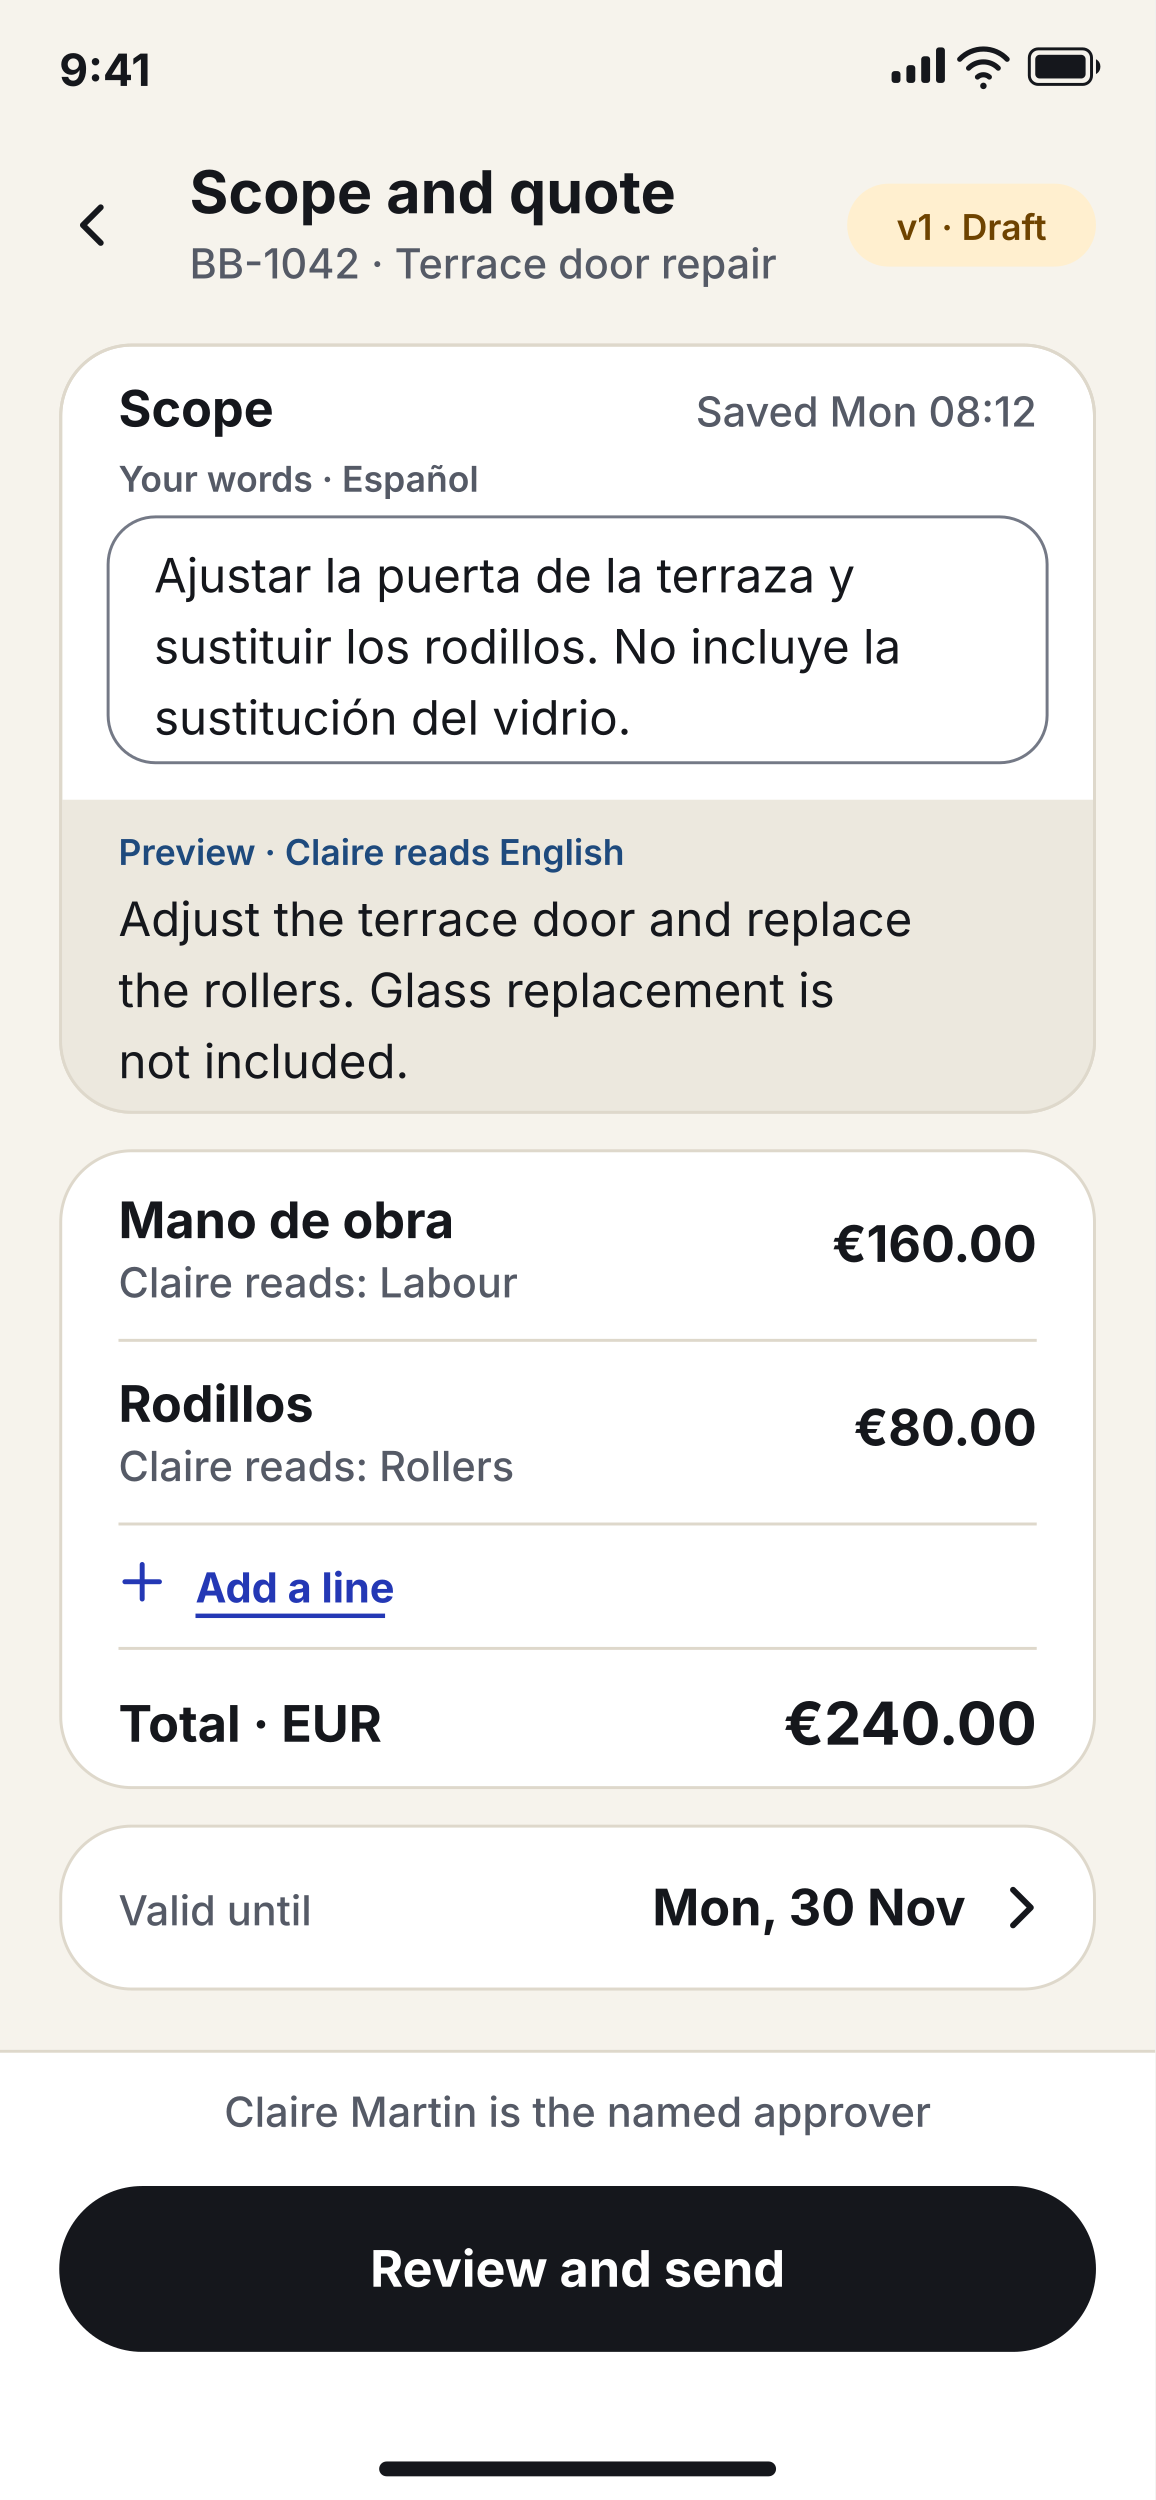
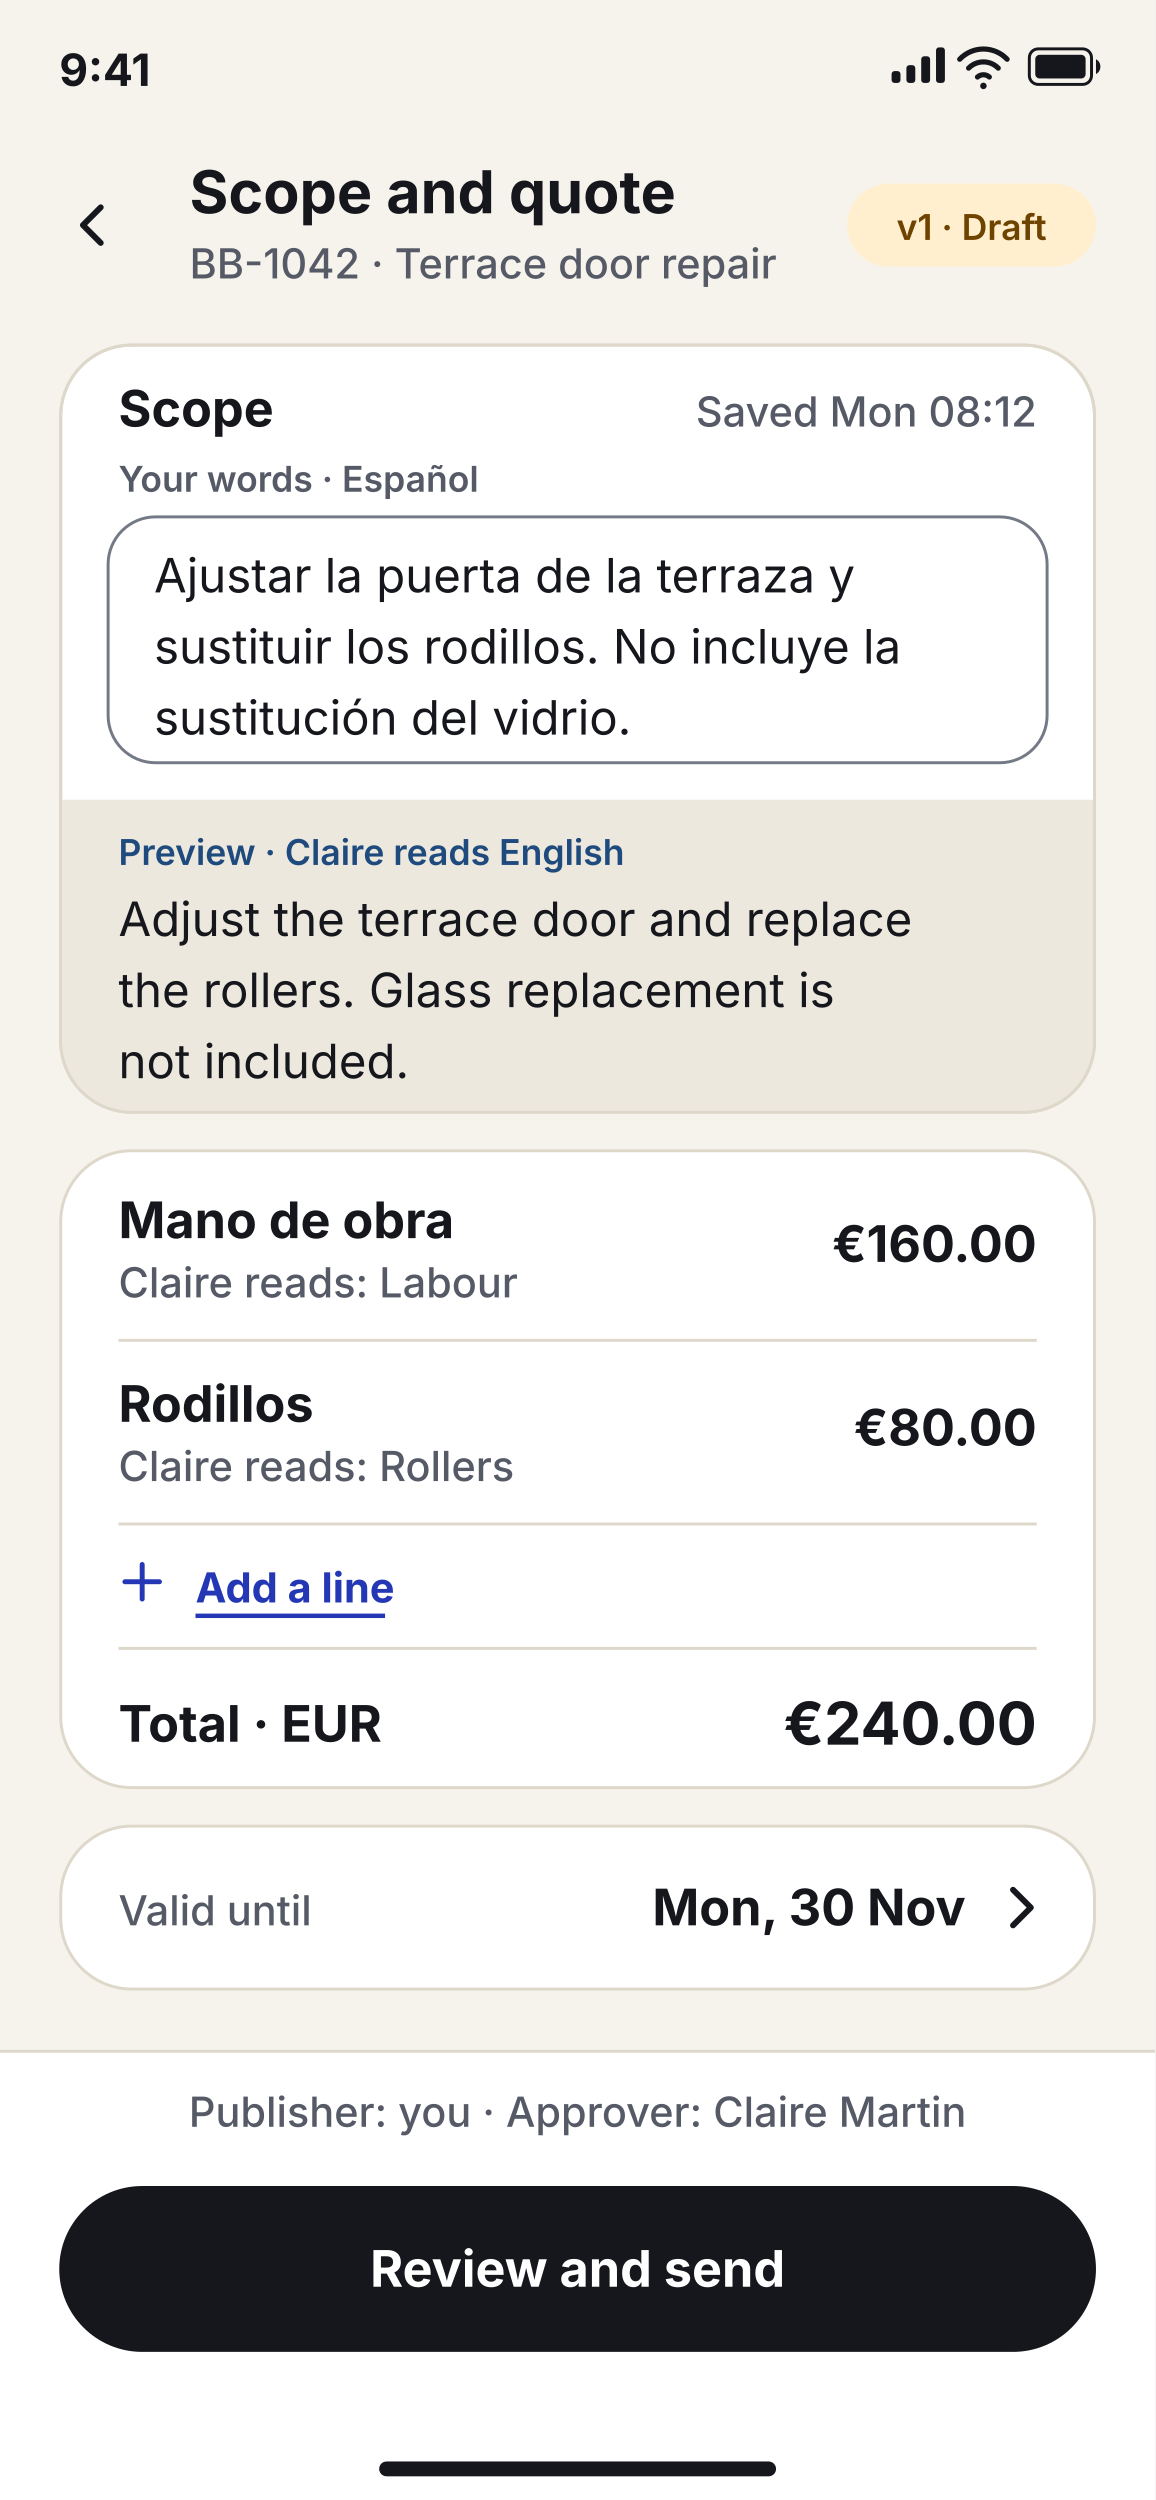
<svg xmlns="http://www.w3.org/2000/svg" width="390" height="844" viewBox="0 0 390 844" role="img" aria-labelledby="F-04-scope-and-quote-title F-04-scope-and-quote-desc" font-family="system-ui, -apple-system, BlinkMacSystemFont, 'Segoe UI', sans-serif">
  <rect width="390" height="844" fill="#F6F3EC" />
  <g id="status-bar" aria-hidden="true" fill="#15171C">
    <text x="20" y="29" font-size="15" font-weight="700">9:41</text>
    <rect x="301" y="24" width="3" height="4" rx="1" />
    <rect x="306" y="22" width="3" height="6" rx="1" />
    <rect x="311" y="19" width="3" height="9" rx="1" />
    <rect x="316" y="16" width="3" height="12" rx="1" />
    <path d="M324 20a11 11 0 0 1 16 0m-13 3a7 7 0 0 1 10 0m-7 3a3 3 0 0 1 4 0" fill="none" stroke="#15171C" stroke-width="1.75" stroke-linecap="round" />
    <circle cx="332" cy="29" r="1.1" />
    <rect x="347.5" y="16.5" width="21" height="12" rx="3" fill="none" stroke="#15171C" />
    <rect x="349.5" y="18.5" width="17" height="8" rx="1.5" />
    <path d="M370 20v5c2-1 2-4 0-5z" />
  </g>
  <g id="header">
    <path transform="translate(20 64)" d="m14 6-6 6 6 6" fill="none" stroke="#15171C" stroke-width="2" stroke-linecap="round" stroke-linejoin="round" />
    <text x="64" y="72" font-size="20" font-weight="700" fill="#15171C">Scope and quote</text>
    <text x="64" y="94" font-size="14" font-weight="500" fill="#555A66">BB-1042 · Terrace door repair</text>
    <rect x="286" y="62" width="84" height="28" rx="14" fill="#FFEFCF" />
    <text x="328" y="81" font-size="12" font-weight="600" fill="#6E4300" text-anchor="middle">v1 · Draft</text>
  </g>
  <g id="scope">
    <rect x="20.5" y="116.5" width="349" height="259" rx="24" fill="#FFFFFF" stroke="#DED8CB" />
    <path d="M21 270h348v82a24 24 0 0 1-24 24H45a24 24 0 0 1-24-24z" fill="#ECE8DE" />
    <rect x="20.5" y="116.5" width="349" height="259" rx="24" fill="none" stroke="#DED8CB" />
    <text x="40" y="144" font-size="17" font-weight="700" fill="#15171C">Scope</text>
    <text x="350" y="144" font-size="14" font-weight="500" fill="#555A66" text-anchor="end">Saved Mon 08:12</text>
    <text x="40" y="166" font-size="12" font-weight="600" fill="#555A66">Your words · Español</text>
    <rect x="36.5" y="174.5" width="317" height="83" rx="16" fill="#FFFFFF" stroke="#747986" />
    <text x="52" y="200" font-size="16" font-weight="400" fill="#15171C">Ajustar la puerta de la terraza y</text>
    <text x="52" y="224" font-size="16" font-weight="400" fill="#15171C">sustituir los rodillos. No incluye la</text>
    <text x="52" y="248" font-size="16" font-weight="400" fill="#15171C">sustitución del vidrio.</text>
    <text x="40" y="292" font-size="12" font-weight="600" fill="#1E4A7D">Preview · Claire reads English</text>
    <text x="40" y="316" font-size="16" font-weight="400" fill="#15171C">Adjust the terrace door and replace</text>
    <text x="40" y="340" font-size="16" font-weight="400" fill="#15171C">the rollers. Glass replacement is</text>
    <text x="40" y="364" font-size="16" font-weight="400" fill="#15171C">not included.</text>
  </g>
  <g id="lines">
    <rect x="20.5" y="388.5" width="349" height="215" rx="24" fill="#FFFFFF" stroke="#DED8CB" />
    <text x="40" y="418" font-size="17" font-weight="700" fill="#15171C">Mano de obra</text>
    <text x="40" y="438" font-size="14" font-weight="500" fill="#555A66">Claire reads: Labour</text>
    <text x="350" y="426" font-size="17" font-weight="700" fill="#15171C" text-anchor="end">€160.00</text>
    <path d="M40 452.5h310" stroke="#DED8CB" />
    <text x="40" y="480" font-size="17" font-weight="700" fill="#15171C">Rodillos</text>
    <text x="40" y="500" font-size="14" font-weight="500" fill="#555A66">Claire reads: Rollers</text>
    <text x="350" y="488" font-size="17" font-weight="700" fill="#15171C" text-anchor="end">€80.00</text>
    <path d="M40 514.5h310" stroke="#DED8CB" />
    <path transform="translate(38 524) scale(0.8333)" d="M12 5v14M5 12h14" fill="none" stroke="#2438B5" stroke-width="2" stroke-linecap="round" stroke-linejoin="round" />
    <text x="66" y="541" font-size="14" font-weight="700" fill="#2438B5">Add a line</text>
    <path d="M66 545.5h64" stroke="#2438B5" stroke-width="1.5" />
    <path d="M40 556.5h310" stroke="#DED8CB" />
    <text x="40" y="588" font-size="17" font-weight="700" fill="#15171C">Total · EUR</text>
    <text x="350" y="589" font-size="20" font-weight="700" fill="#15171C" text-anchor="end">€240.00</text>
  </g>
  <g id="validity">
    <rect x="20.5" y="616.5" width="349" height="55" rx="24" fill="#FFFFFF" stroke="#DED8CB" />
    <text x="40" y="650" font-size="14" font-weight="500" fill="#555A66">Valid until</text>
    <text x="326" y="650" font-size="17" font-weight="700" fill="#15171C" text-anchor="end">Mon, 30 Nov</text>
    <path transform="translate(332 632)" d="m10 6 6 6-6 6" fill="none" stroke="#15171C" stroke-width="2" stroke-linecap="round" stroke-linejoin="round" />
  </g>
  <g id="dock">
    <rect y="692" width="390" height="152" fill="#FFFFFF" />
    <path d="M0 692.5h390" stroke="#DED8CB" />
-     <text x="195" y="718" font-size="14" font-weight="500" fill="#555A66" text-anchor="middle">Claire Martin is the named approver</text>
+     <text x="195" y="718" font-size="14" font-weight="500" fill="#555A66" text-anchor="middle">Publisher: you · Approver: Claire Martin</text>
    <rect x="20" y="738" width="350" height="56" rx="28" fill="#15171C" />
    <text x="195" y="772" font-size="17" font-weight="700" fill="#FFFFFF" text-anchor="middle">Review and send</text>
  </g>
  <rect id="home-indicator" x="128" y="831" width="134" height="5" rx="2.5" fill="#15171C" aria-hidden="true" />
</svg>
